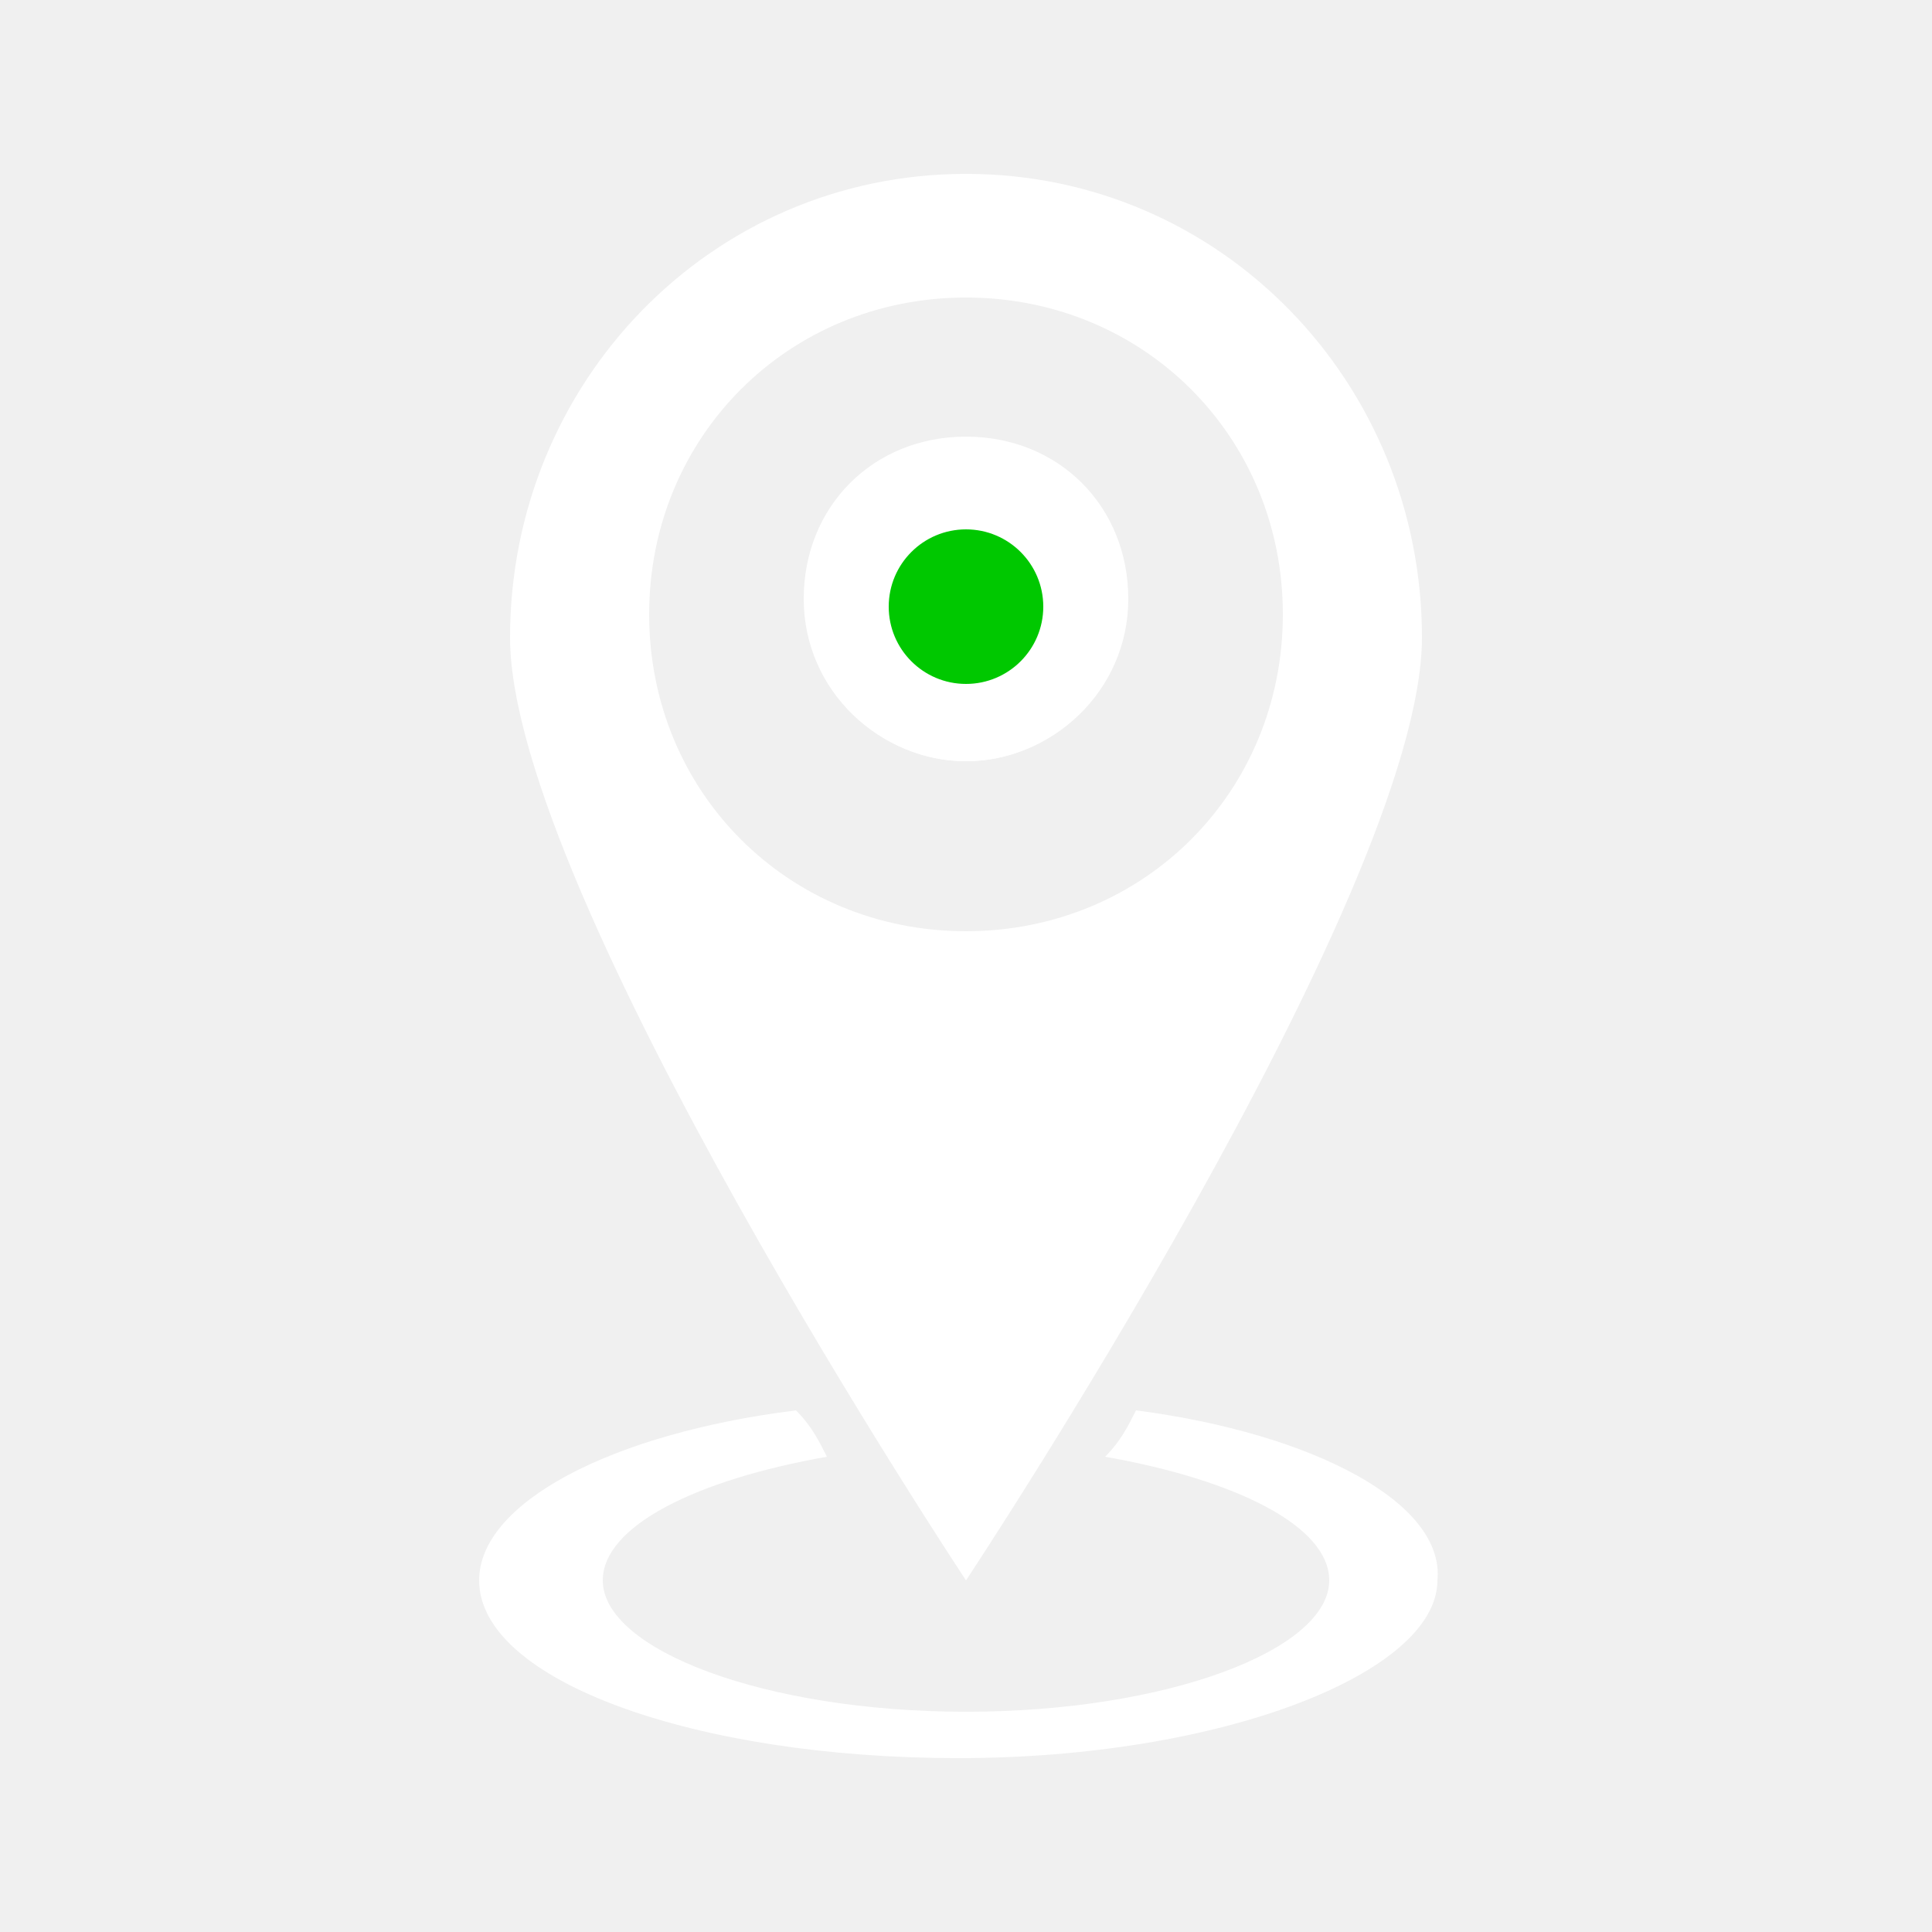
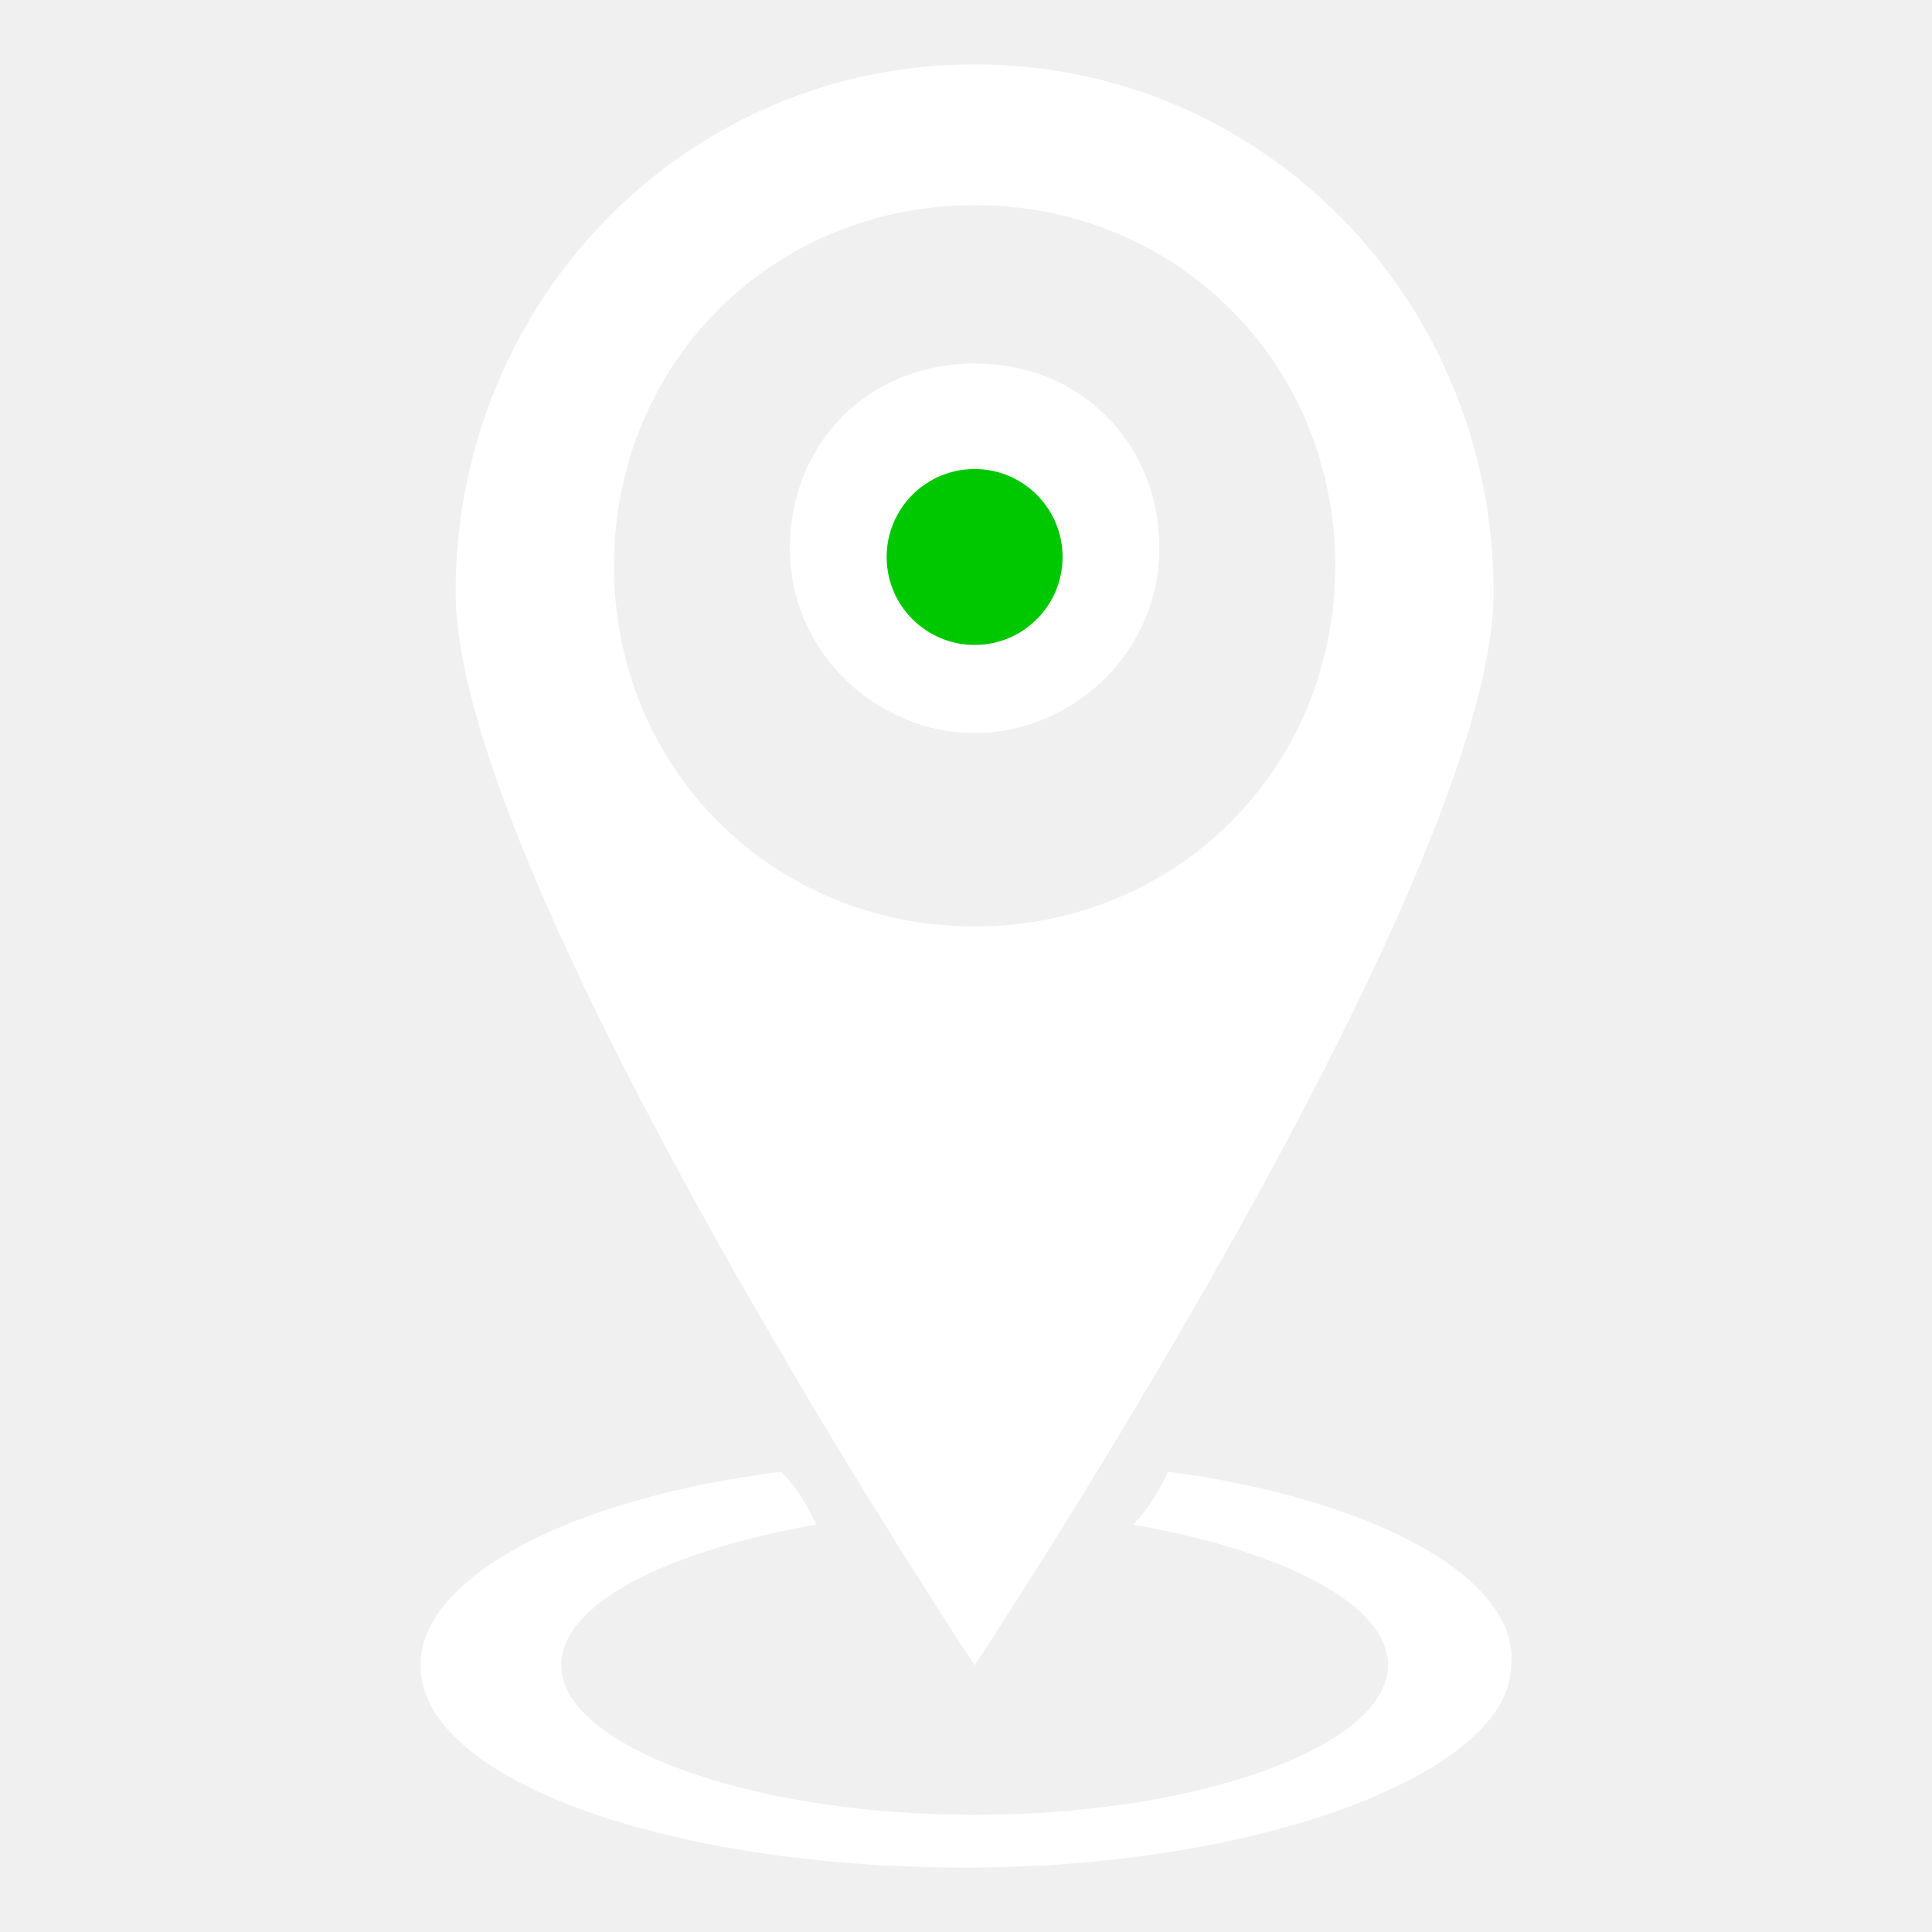
- <svg xmlns="http://www.w3.org/2000/svg" id="svg26" xml:space="preserve" viewBox="0 0 25 25" y="0px" x="0px" version="1.1" width="25" height="25">
+ <svg xmlns="http://www.w3.org/2000/svg" id="svg26" xml:space="preserve" viewBox="0 0 30 30" y="0px" x="0px" version="1.1" width="30" height="30">
  <defs id="defs30" />
  <style id="style2" type="text/css">
	.homed_st0{fill:#FFFFFF;}
	.homed_st1{fill:#00C800;}
	.homed_st2{fill:#FFFFFF;}
</style>
  <g id="Ebene_3">
</g>
-   <g id="svg8" transform="translate(0,1.95)">
+   <g id="svg8" transform="matrix(1.365854,0,0,1.365854,-1.939449,0.5902435)">
    <g id="Ebene_6">
		
			
	</g>
    <g id="Ebene_5">
      <defs id="defs9">
			
				
			
				
		</defs>
    </g>
    <g id="Ebene_x5F_Ping">
	</g>
    <path id="path13" d="m 14.7,16.3 c -0.1,0.2 -0.2,0.4 -0.4,0.6 1.7,0.3 2.9,0.9 2.9,1.6 0,0.9 -2.1,1.7 -4.7,1.7 -2.6,0 -4.7,-0.8 -4.7,-1.7 0,-0.7 1.2,-1.3 2.9,-1.6 -0.1,-0.2 -0.2,-0.4 -0.4,-0.6 -2.4,0.3 -4.1,1.2 -4.1,2.2 0,1.3 2.8,2.3 6.2,2.3 3.4,0 6.2,-1.1 6.2,-2.3 0.1,-1 -1.6,-1.9 -3.9,-2.2 z" class="homed_st0" />
    <path id="path15" d="m 12.5,0.3 c -3.3,0 -5.9,2.7 -5.9,6 0,3.3 5.9,12.2 5.9,12.2 0,0 5.9,-8.9 5.9,-12.2 0,-3.3 -2.6,-6 -5.9,-6 z m 0,9.8 C 10.2,10.1 8.4,8.3 8.4,6 c 0,-2.3 1.8,-4.1 4.1,-4.1 2.3,0 4.1,1.8 4.1,4.1 0,2.3 -1.8,4.1 -4.1,4.1 z" class="homed_st0" />
    <g id="g21">
      <circle id="circle17" r="1.6" cy="5.9" cx="12.5" class="homed_st0" />
      <path id="path19" d="m 12.5,7.9 c -1.1,0 -2.1,-0.9 -2.1,-2.1 0,-1.2 0.9,-2.1 2.1,-2.1 1.2,0 2.1,0.9 2.1,2.1 0,1.2 -1,2.1 -2.1,2.1 z m 0,-3.2 c -0.7,0 -1.2,0.5 -1.2,1.2 0,0.7 0.5,1.2 1.2,1.2 0.7,0 1.2,-0.5 1.2,-1.2 0,-0.7 -0.5,-1.2 -1.2,-1.2 z" class="homed_st2" />
    </g>
    <circle id="ellipse24" transform="translate(12.5,5.9)" opacity="1" fill="#ffffff" cy="0" cx="0" r="2">
    </circle>
    <circle id="ellipse23" transform="translate(12.5,5.9)" opacity="1" fill="#00c800" cy="0" cx="0" r="1">
    </circle>
  </g>
</svg>
